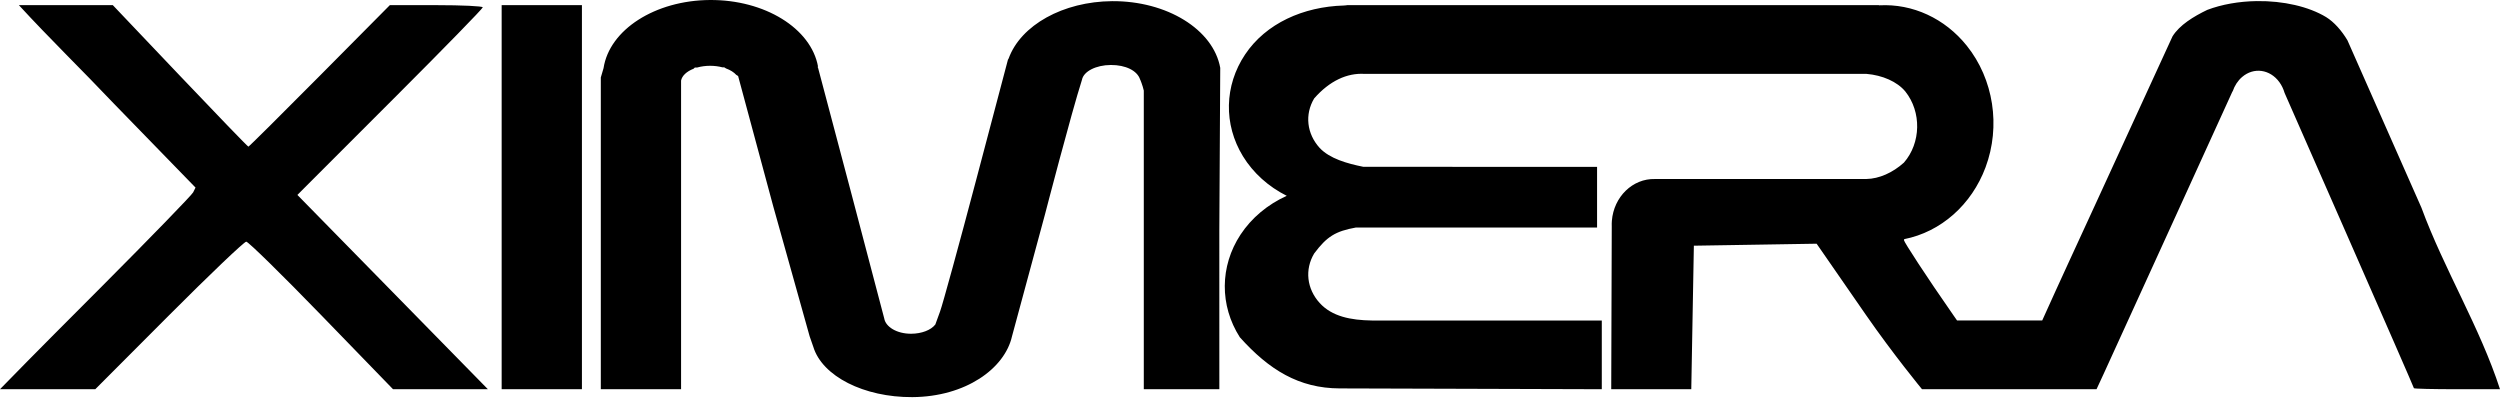
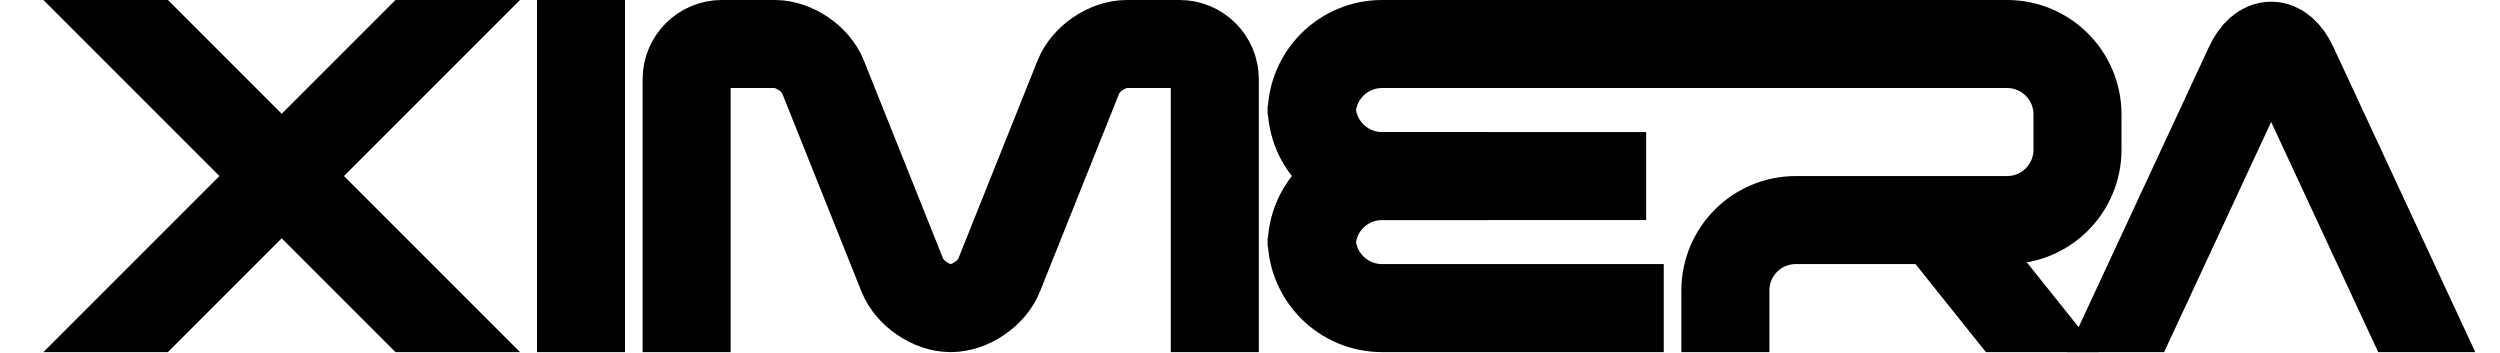
- <svg xmlns="http://www.w3.org/2000/svg" version="1.1" id="svg2" width="823.146" height="130.758" viewBox="0 0 823.146 130.758">
-   <defs id="defs6">
-     </defs>
-   <path style="fill:#000000;fill-opacity:1;stroke:none;stroke-width:3.218;stroke-miterlimit:4;stroke-dasharray:none;stroke-dashoffset:0;stroke-opacity:1" d="M 233.736,0.001 C 215.706,0.124 200.659,9.767 198.723,22.441 l -0.9,3.062 V 76.827 128.155 H 211.037 224.25 v -50.813 -50.812 c 0.305,-1.579 1.811,-3.004 4.125,-3.902 l 0.414,-0.391 0.756,-0.006 c 1.303,-0.366 2.736,-0.56 4.191,-0.568 1.43,-0.005 2.845,0.169 4.141,0.512 l 0.582,-0.004 0.582,0.363 c 1.434,0.523 2.597,1.251 3.371,2.111 l 0.619,0.387 11.57,42.922 11.977,42.771 1.217,3.496 c 2.949,9.657 16.679,16.622 32.594,16.535 17.52,-0.112 30.415,-9.367 32.826,-20.037 l 10.873,-40.203 c 0,0 8.563,-32.98 12.162,-44.252 0.524,-2.749 4.601,-4.841 9.486,-4.867 4.886,-0.027 8.71,1.859 9.65,4.764 0.003,-0.107 0.856,2.01 1.219,3.662 v 49.164 49.168 h 12.438 12.436 l -0.008,-52.248 0.305,-53.564 C 399.496,9.697 384.189,0.259 366.158,0.382 350.061,0.506 336.089,8.259 332.096,19.284 l -0.227,0.381 -10.377,39.27 c -5.708,21.598 -11.091,41.22 -11.961,43.605 l -0.789,2.168 v 0.002 l -0.789,2.168 -0.031,0.014 c -1.421,1.809 -4.489,2.975 -7.881,2.996 -4.831,0.026 -8.441,-2.316 -8.895,-5.025 -3.536,-13.514 -7.25,-27.639 -10.877,-41.334 l -10.916,-41.201 -0.188,-0.363 0.188,-0.002 C 267.075,9.316 251.767,-0.121 233.736,0.001 Z m 509.318,0.359 c -5.866,0.085 -11.547,1.094 -16.297,2.896 -4.492,2.156 -9.141,4.998 -11.445,8.729 l -25.43,55.375 c -5.579,12.153 -11.373,24.609 -17.469,38.166 H 644.379 l -1.203,-1.73 c -9.051,-12.98 -16.273,-24.142 -16.273,-24.691 0,-0.039 0.039,-0.229 0.062,-0.361 12.083,-2.381 22.198,-11.315 26.799,-23.668 5.037,-13.542 2.648,-29.004 -6.184,-40.023 C 640.371,6.062 629.757,1.159 618.787,1.751 l -0.223,-0.057 h -44.025 -44.025 -4.664 -41.121 -41.123 c 0,0 -0.983,0.152 -1.137,0.121 -13.328,0.378 -25.646,5.867 -32.506,16.117 -6.86,10.251 -7.13,23.037 -0.709,33.518 3.362,5.477 8.358,9.991 14.418,13.025 -6.323,2.86 -11.608,7.299 -15.227,12.791 -6.819,10.395 -6.905,23.309 -0.223,33.777 9.617,10.722 19.472,16.813 32.9,16.844 l 43.141,0.133 43.141,0.135 v -11.314 -11.314 h -40.471 -35.262 c -6.94,-0.106 -13.103,-1.324 -17.15,-5.756 -4.262,-4.681 -4.972,-11.023 -1.824,-16.301 4.187,-5.605 7.025,-7.342 13.766,-8.561 h 39.693 39.693 v -9.984 -9.982 l -38.477,-0.01 -38.477,-0.008 c -5.438,-1.097 -11.079,-2.715 -14.375,-6.207 -4.263,-4.682 -4.973,-11.025 -1.824,-16.303 5.086,-5.814 10.869,-8.433 16.557,-8.09 h 36.9 39.695 4.664 42.023 42.023 c 5.242,0.447 10.099,2.546 12.789,5.799 5.369,6.737 5.17,16.938 -0.455,23.41 -3.719,3.354 -8.205,5.325 -12.334,5.4 h -34.797 -34.799 l -0.023,0.014 -0.037,-0.006 c -7.343,-0.187 -13.555,5.843 -14.184,13.77 -0.045,0.606 -0.056,1.215 -0.033,1.822 l -0.088,26.664 -0.086,26.957 h 13.178 13.178 l 0.426,-23.629 0.426,-23.627 20.209,-0.328 20.211,-0.33 16.221,23.428 c 8.921,12.884 18.477,24.486 18.477,24.486 h 9.4 17.879 2.332 15.547 12.305 l 2.314,-4.992 c 1.272,-2.746 11.593,-25.359 22.938,-50.252 l 19.51,-42.811 0.051,0.008 c 0.639,-1.899 1.716,-3.545 3.109,-4.748 3.846,-3.31 9.187,-2.572 12.289,1.697 0.753,1.041 1.333,2.243 1.709,3.541 l 20.105,45.752 c 12.36,28.122 22.477,51.282 22.477,51.467 0,0.185 6.375,0.338 14.17,0.338 h 14.174 C 816.522,107.719 804.707,88.601 797.277,68.386 L 772.916,13.275 c -1.91,-3.213 -4.398,-6.021 -7,-7.633 -5.715,-3.468 -14.11,-5.407 -22.861,-5.281 z M 6.219,1.695 C 16.319,12.69 27.144,23.188 37.434,34.052 L 64.379,61.763 63.594,63.345 C 63.163,64.214 49.641,78.145 33.541,94.302 23.422,104.458 12.342,115.49 0,128.155 H 15.686 31.369 L 55.605,103.863 C 68.935,90.501 80.398,79.568 81.076,79.568 c 0.678,0 11.828,10.933 24.781,24.295 l 23.555,24.293 h 15.615 15.617 L 129.285,96.169 97.922,64.185 100.201,61.892 c 1.253,-1.26 14.985,-14.996 30.516,-30.523 15.531,-15.527 28.238,-28.556 28.238,-28.953 0,-0.397 -6.884,-0.721 -15.297,-0.721 H 128.361 L 105.254,24.989 C 92.545,37.802 81.983,48.286 81.783,48.286 c -0.2,0 -10.329,-10.484 -22.504,-23.297 L 37.145,1.695 H 21.684 Z m 158.955,0 V 64.925 128.155 h 13.215 13.215 V 64.925 1.695 h -13.215 z" id="path19" />
+ <svg xmlns="http://www.w3.org/2000/svg" width="2012.598pt" height="283.465pt" viewBox="0 0 2012.598 283.465" version="1.1">
+   <defs>
+     <clipPath id="clip1">
+       <path d="M 0 0 L 1428 0 L 1428 283.465 L 0 283.465 Z M 0 0 " />
+     </clipPath>
+     <clipPath id="clip2">
+       <path d="M 432 0 L 504 0 L 504 283.465 L 432 283.465 Z M 432 0 " />
+     </clipPath>
+     <clipPath id="clip3">
+       <path d="M 0 0 L 1981 0 L 1981 283.465 L 0 283.465 Z M 0 0 " />
+     </clipPath>
+     <clipPath id="clip4">
+       <path d="M 53 0 L 2012.598 0 L 2012.598 283.465 L 53 283.465 Z M 53 0 " />
+     </clipPath>
+     <clipPath id="clip5">
+       <path d="M 386 0 L 2012.598 0 L 2012.598 283.465 L 386 283.465 Z M 386 0 " />
+     </clipPath>
+     <clipPath id="clip6">
+       <path d="M 556 0 L 2012.598 0 L 2012.598 283.465 L 556 283.465 Z M 556 0 " />
+     </clipPath>
+     <clipPath id="clip7">
+       <path d="M 684 0 L 2012.598 0 L 2012.598 283.465 L 684 283.465 Z M 684 0 " />
+     </clipPath>
+   </defs>
+   <g id="surface1">
+     <g clip-path="url(#clip1)" clip-rule="nonzero">
+       <path style="fill:none;stroke-width:70.867;stroke-linecap:butt;stroke-linejoin:miter;stroke:rgb(0%,0%,0%);stroke-opacity:1;stroke-miterlimit:10;" d="M 28.348 -56.695 L 425.203 340.16 " transform="matrix(1,0,0,-1,0,283.465)" />
+       <path style="fill:none;stroke-width:70.867;stroke-linecap:butt;stroke-linejoin:miter;stroke:rgb(0%,0%,0%);stroke-opacity:1;stroke-miterlimit:10;" d="M 28.348 340.16 L 425.203 -56.695 " transform="matrix(1,0,0,-1,0,283.465)" />
+     </g>
+     <g clip-path="url(#clip2)" clip-rule="nonzero">
+       <path style="fill:none;stroke-width:70.867;stroke-linecap:butt;stroke-linejoin:miter;stroke:rgb(0%,0%,0%);stroke-opacity:1;stroke-miterlimit:10;" d="M 467.723 0 L 467.723 283.469 " transform="matrix(1,0,0,-1,0,283.465)" />
+     </g>
+     <g clip-path="url(#clip3)" clip-rule="nonzero">
+       <path style="fill:none;stroke-width:70.867;stroke-linecap:butt;stroke-linejoin:miter;stroke:rgb(0%,0%,0%);stroke-opacity:1;stroke-miterlimit:10;" d="M 552.762 0 L 552.762 219.688 C 552.762 235.344 565.453 248.035 581.109 248.035 L 623.629 248.035 C 639.285 248.035 656.707 236.211 662.539 221.625 L 726.453 61.844 C 732.289 47.258 749.707 35.434 765.363 35.434 C 781.02 35.434 798.441 47.258 804.273 61.844 L 868.188 221.625 C 874.023 236.211 891.441 248.035 907.098 248.035 L 949.617 248.035 C 965.273 248.035 977.965 235.344 977.965 219.688 L 977.965 0 " transform="matrix(1,0,0,-1,0,283.465)" />
+     </g>
+     <g clip-path="url(#clip4)" clip-rule="nonzero">
+       <path style="fill:none;stroke-width:70.867;stroke-linecap:butt;stroke-linejoin:miter;stroke:rgb(0%,0%,0%);stroke-opacity:1;stroke-miterlimit:10;" d="M 1339.387 35.434 L 1112.613 35.434 C 1081.301 35.434 1055.918 60.817 1055.918 92.129 L 1055.918 85.039 C 1055.918 116.352 1081.301 141.735 1112.613 141.735 L 1325.215 141.735 " transform="matrix(1,0,0,-1,0,283.465)" />
+       <path style="fill:none;stroke-width:70.867;stroke-linecap:butt;stroke-linejoin:miter;stroke:rgb(0%,0%,0%);stroke-opacity:1;stroke-miterlimit:10;" d="M 1197.652 141.735 L 1112.613 141.735 C 1081.301 141.735 1055.918 167.117 1055.918 198.426 L 1055.918 191.34 C 1055.918 222.653 1081.301 248.035 1112.613 248.035 L 1452.773 248.035 " transform="matrix(1,0,0,-1,0,283.465)" />
+     </g>
+     <g clip-path="url(#clip5)" clip-rule="nonzero">
+       <path style="fill:none;stroke-width:70.867;stroke-linecap:butt;stroke-linejoin:miter;stroke:rgb(0%,0%,0%);stroke-opacity:1;stroke-miterlimit:10;" d="M 1388.996 248.035 L 1615.77 248.035 C 1647.082 248.035 1672.461 222.653 1672.461 191.34 L 1672.461 162.992 C 1672.461 131.684 1647.082 106.301 1615.77 106.301 L 1445.688 106.301 C 1414.375 106.301 1388.996 80.918 1388.996 49.606 L 1388.996 0 " transform="matrix(1,0,0,-1,0,283.465)" />
+     </g>
+     <g clip-path="url(#clip6)" clip-rule="nonzero">
+       <path style="fill:none;stroke-width:70.867;stroke-linecap:butt;stroke-linejoin:miter;stroke:rgb(0%,0%,0%);stroke-opacity:1;stroke-miterlimit:10;" d="M 1559.074 106.301 L 1672.461 -35.433 " transform="matrix(1,0,0,-1,0,283.465)" />
+     </g>
+     <g clip-path="url(#clip7)" clip-rule="nonzero">
+       <path style="fill:none;stroke-width:70.867;stroke-linecap:butt;stroke-linejoin:miter;stroke:rgb(0%,0%,0%);stroke-opacity:1;stroke-miterlimit:10;" d="M 1686.637 -35.433 L 1810.402 230.664 C 1820.324 252 1836.414 252 1846.336 230.664 L 1970.105 -35.433 " transform="matrix(1,0,0,-1,0,283.465)" />
+     </g>
+   </g>
</svg>
